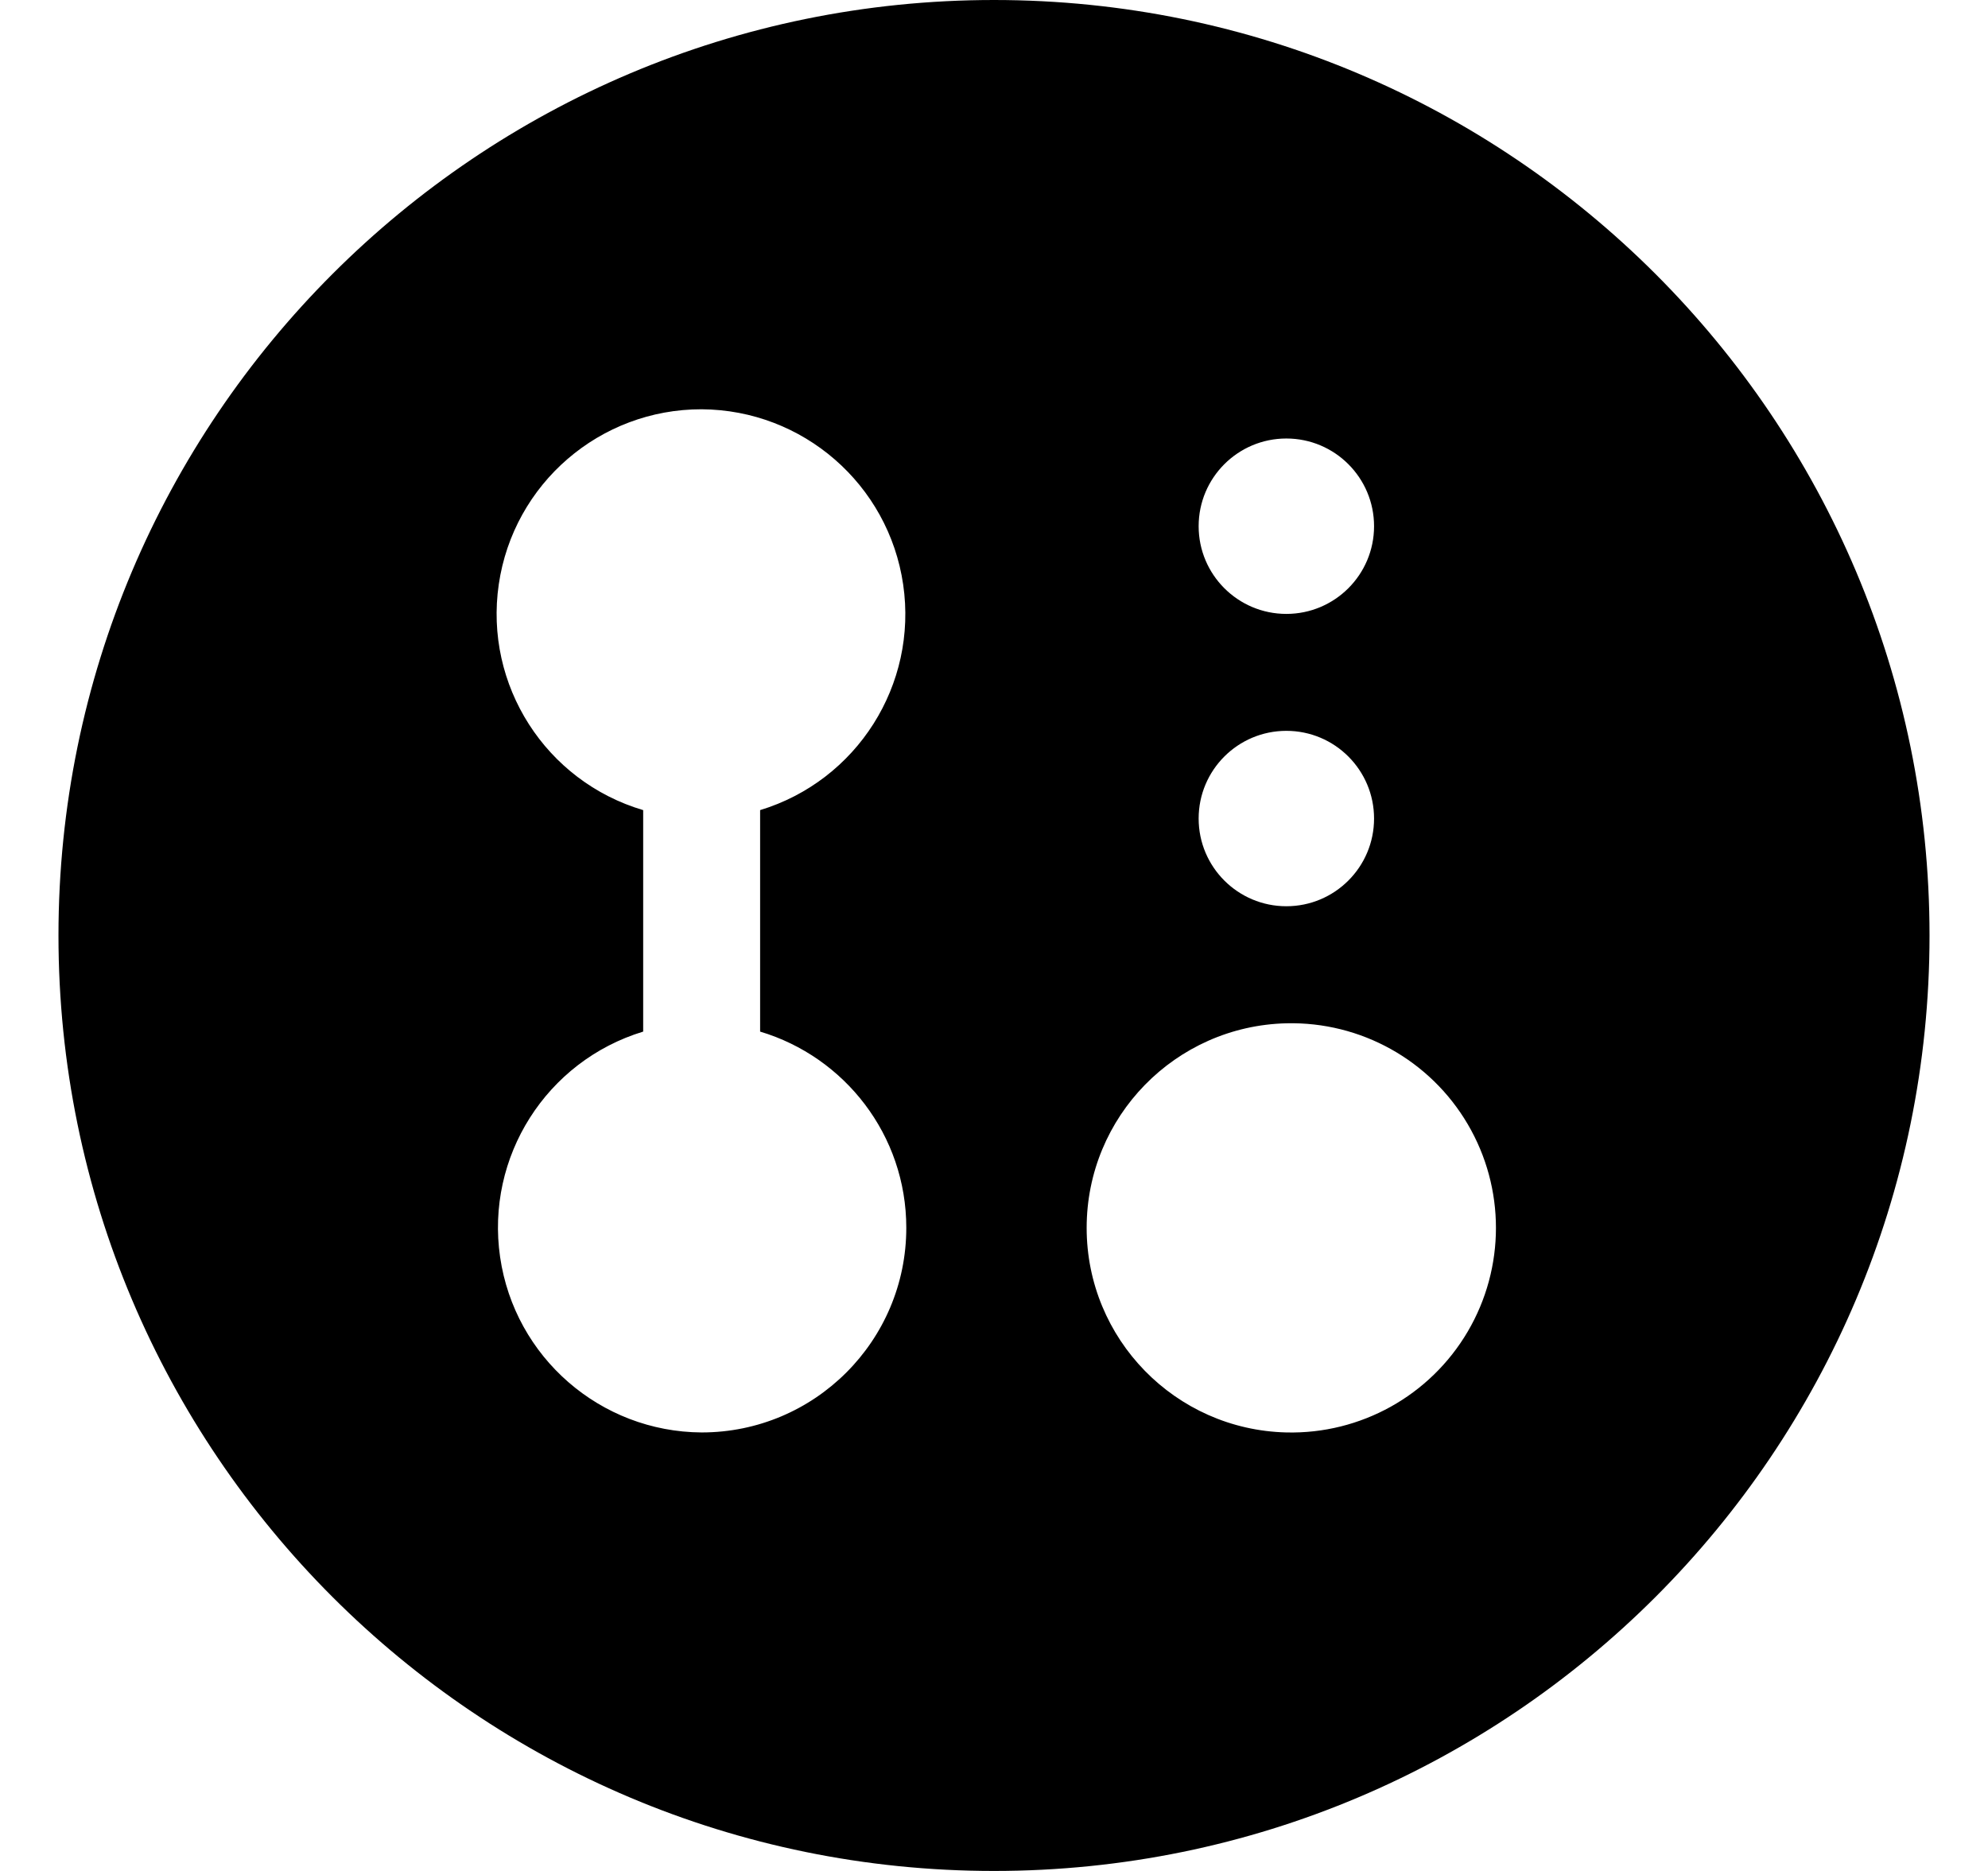
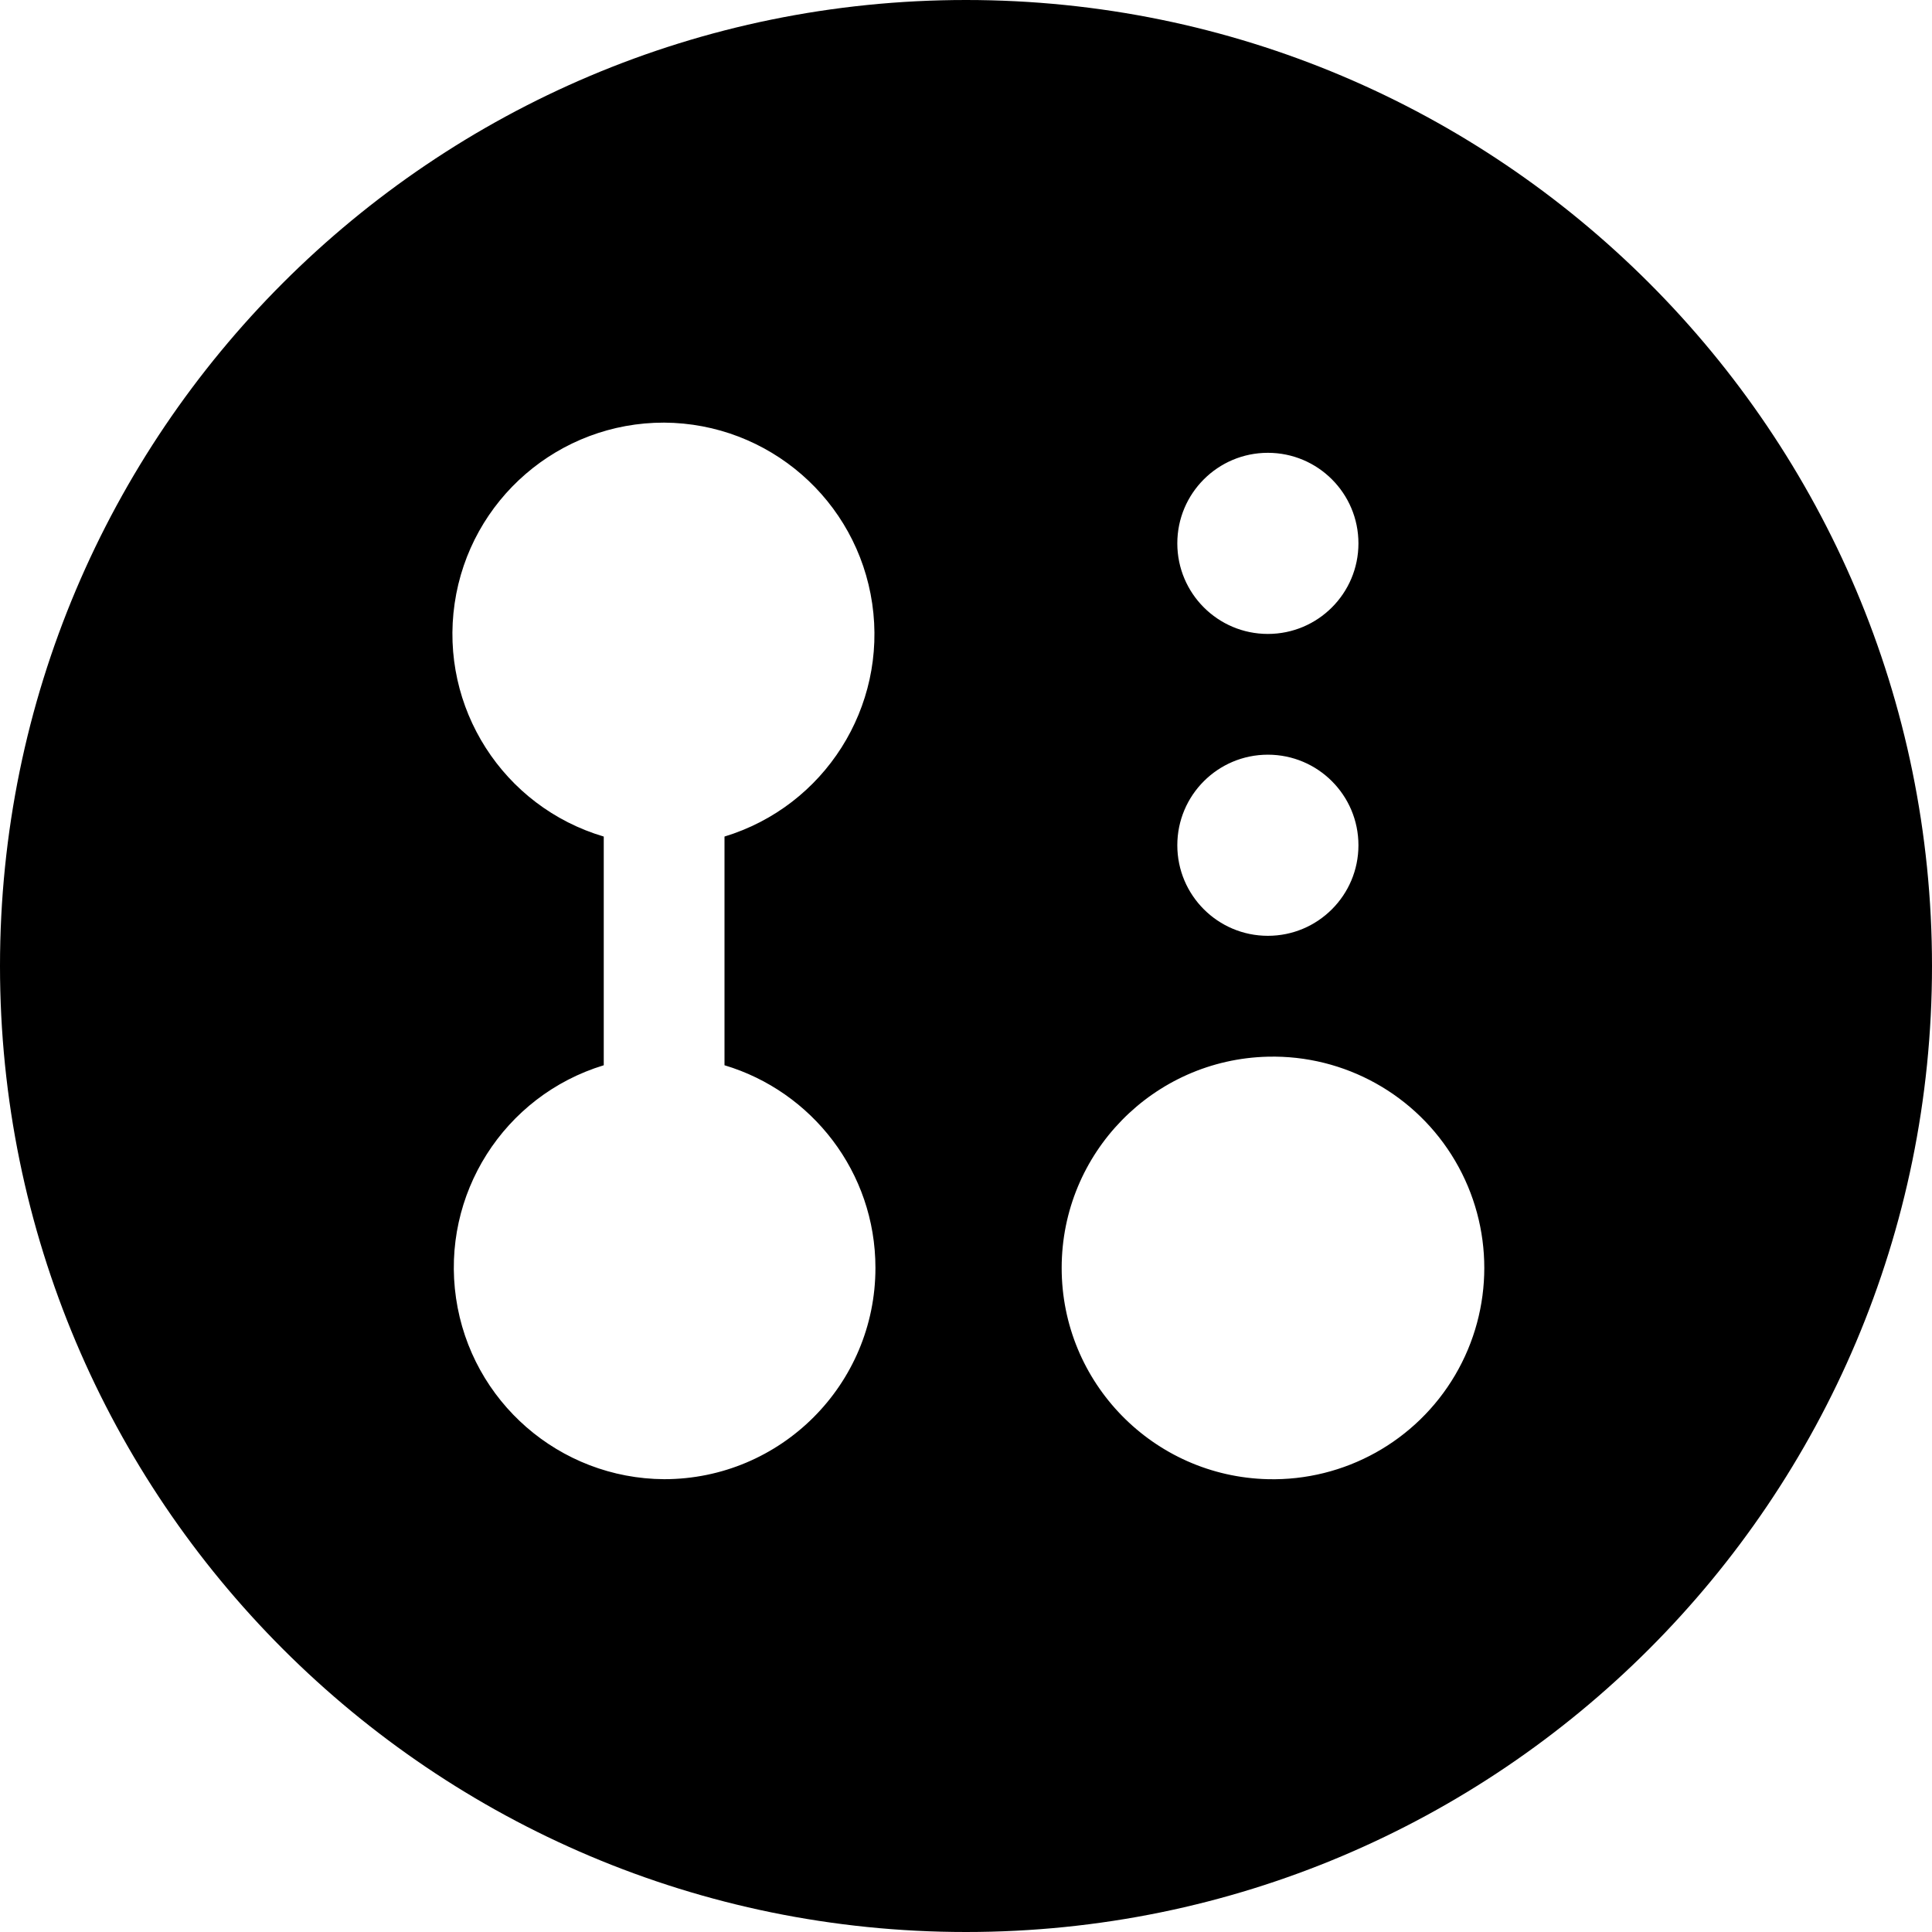
- <svg xmlns="http://www.w3.org/2000/svg" width="17" height="16" viewBox="0 0 17 16">
-   <path d="M.5 8a8 8 0 1 1 16 0 8 8 0 0 1-16 0Zm7.25 2.5c0-.793-.527-1.462-1.25-1.678V6.928A1.752 1.752 0 0 0 6 3.5a1.75 1.75 0 0 0-.5 3.428v1.894A1.752 1.752 0 0 0 6 12.25a1.75 1.75 0 0 0 1.75-1.75ZM11 12.25a1.75 1.75 0 1 0 .001-3.499A1.75 1.75 0 0 0 11 12.25Zm0-4.5a.75.75 0 1 0 0-1.5.75.75 0 0 0 0 1.5Zm.75-3.25a.75.75 0 1 0-1.5 0 .75.75 0 0 0 1.5 0Z" />
+ <svg xmlns="http://www.w3.org/2000/svg" width="16" height="16" viewBox="0 0 16 16">
+   <path d="M0 8a8 8 0 1 1 16 0A8 8 0 0 1 0 8Zm7.25 2.5c0-.793-.527-1.462-1.25-1.678V6.928A1.752 1.752 0 0 0 5.5 3.5 1.75 1.75 0 0 0 5 6.928v1.894a1.752 1.752 0 0 0 .5 3.428 1.75 1.75 0 0 0 1.75-1.75Zm3.25 1.75a1.75 1.75 0 1 0 .001-3.499 1.75 1.75 0 0 0-.001 3.499Zm0-4.5a.75.75 0 1 0 0-1.5.75.75 0 0 0 0 1.5Zm.75-3.25a.75.75 0 1 0-1.5 0 .75.75 0 0 0 1.5 0Z" />
</svg>
